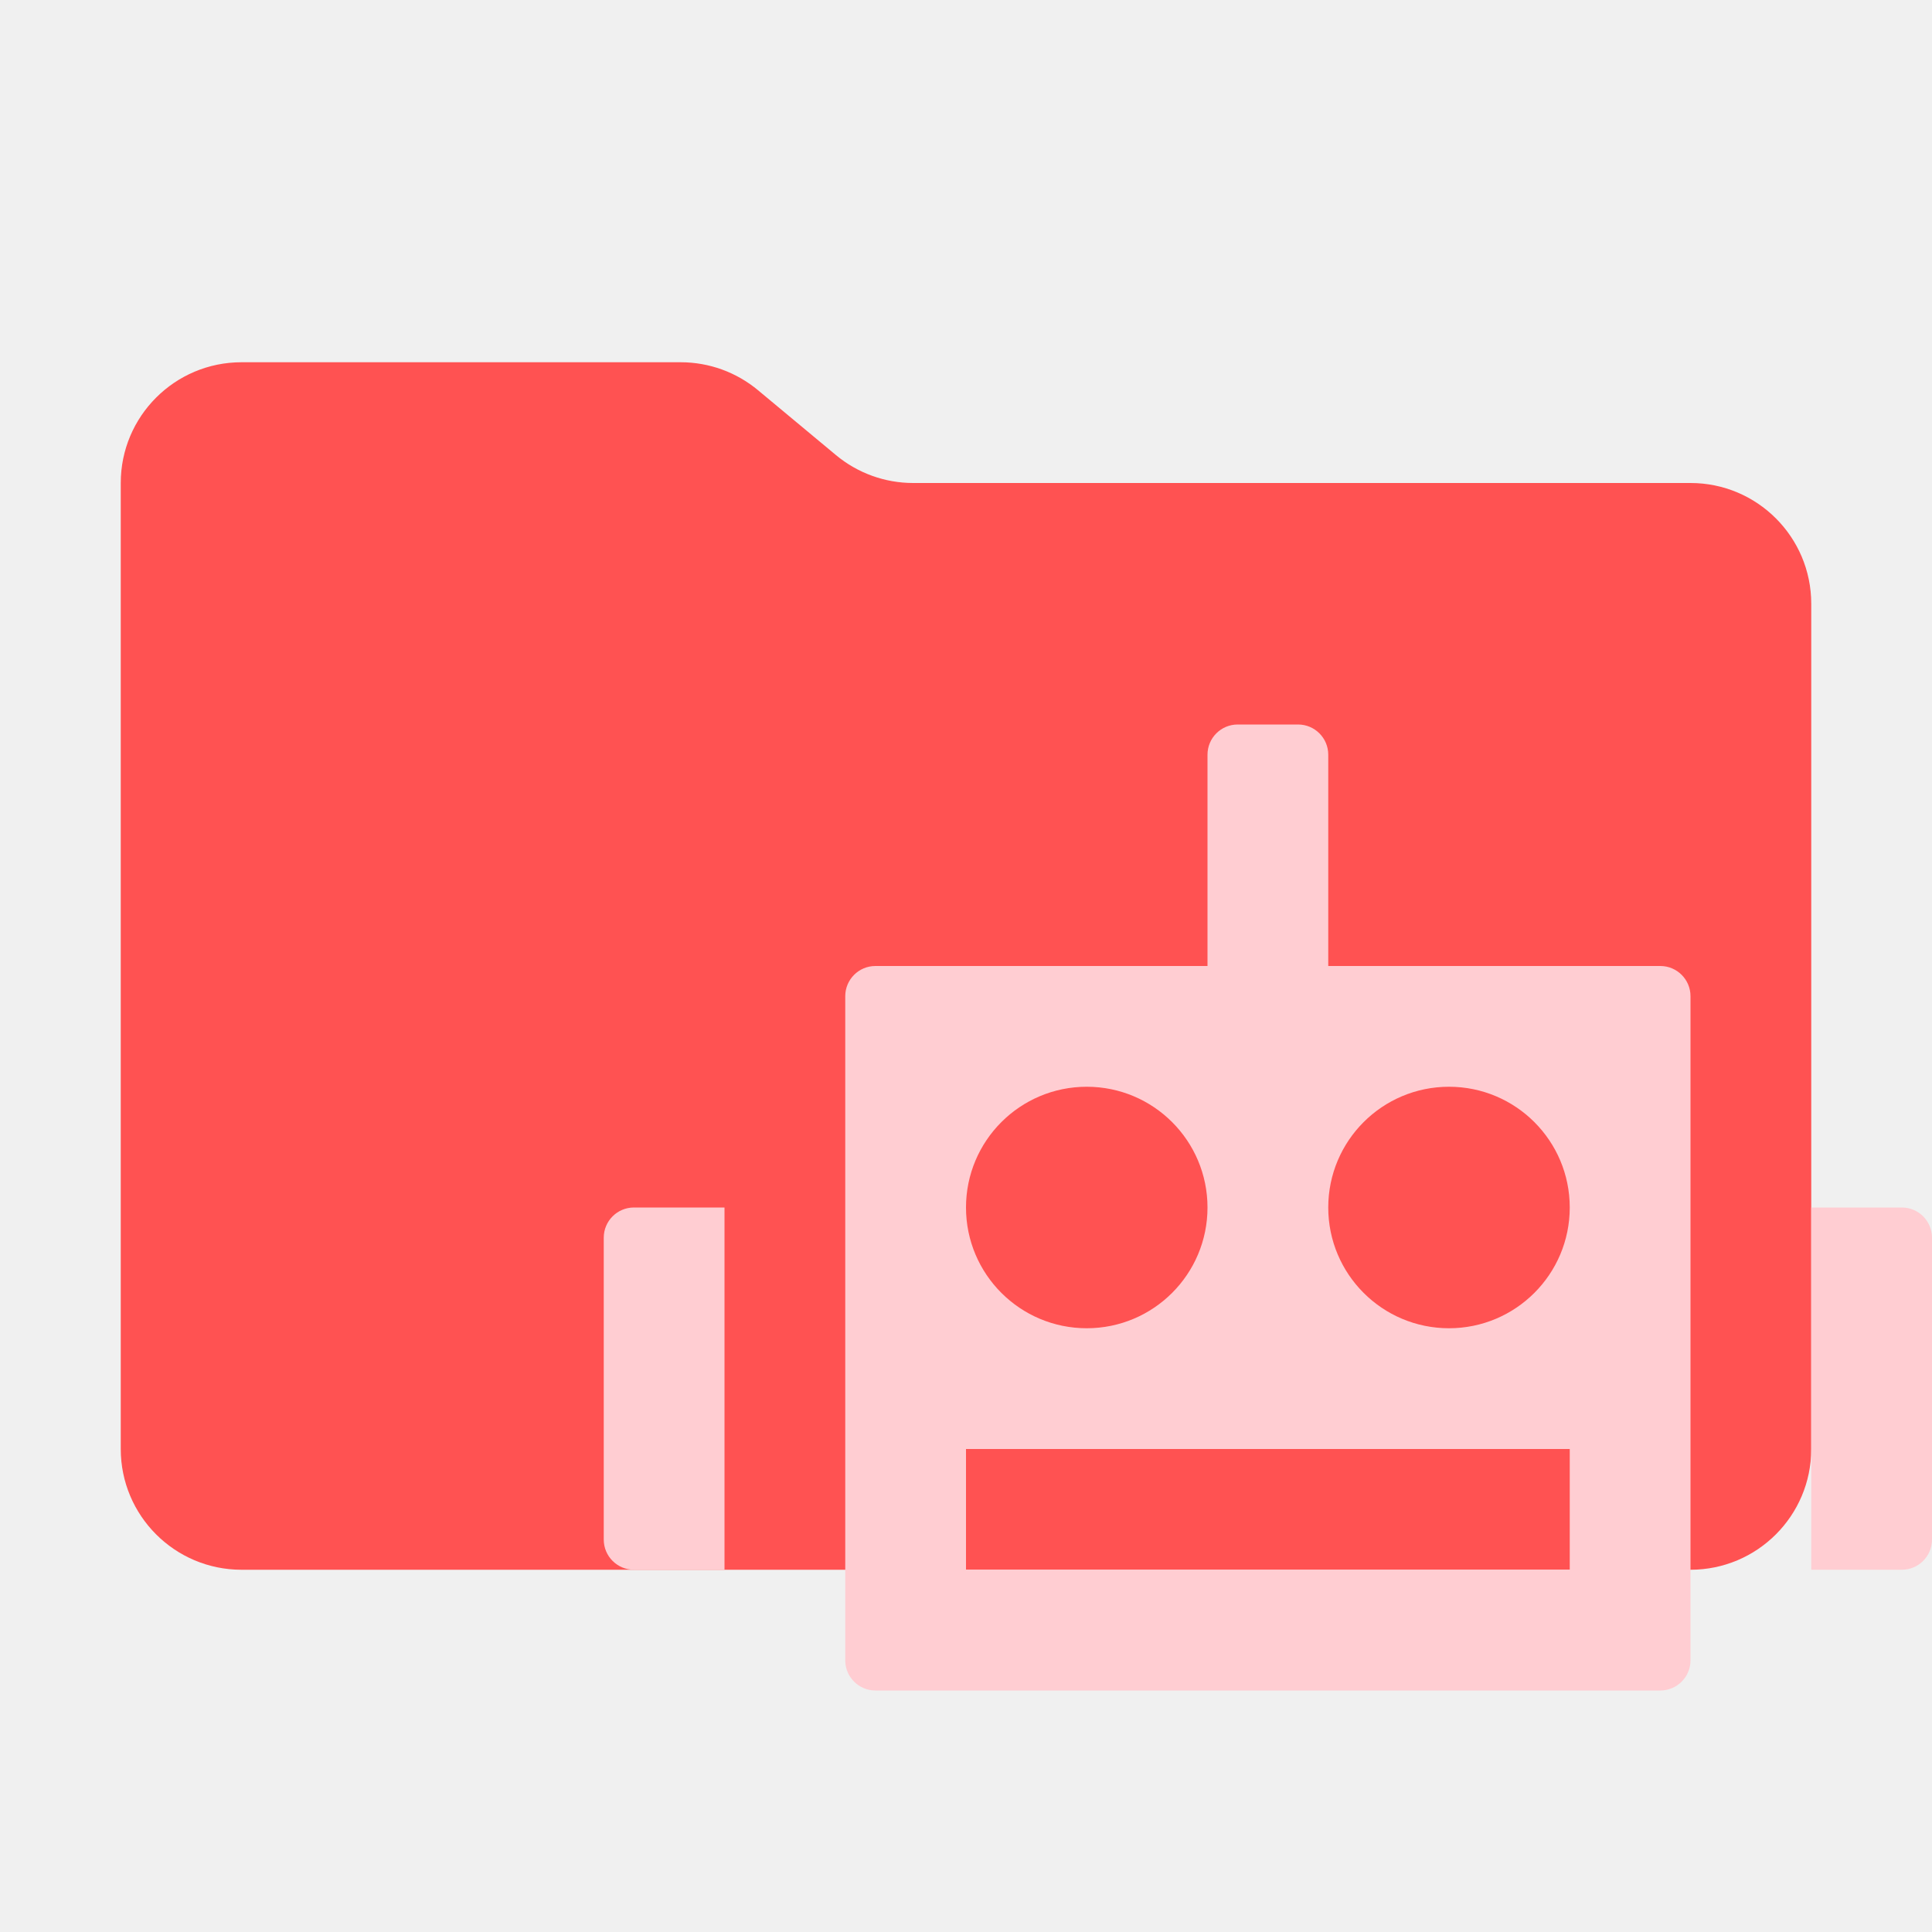
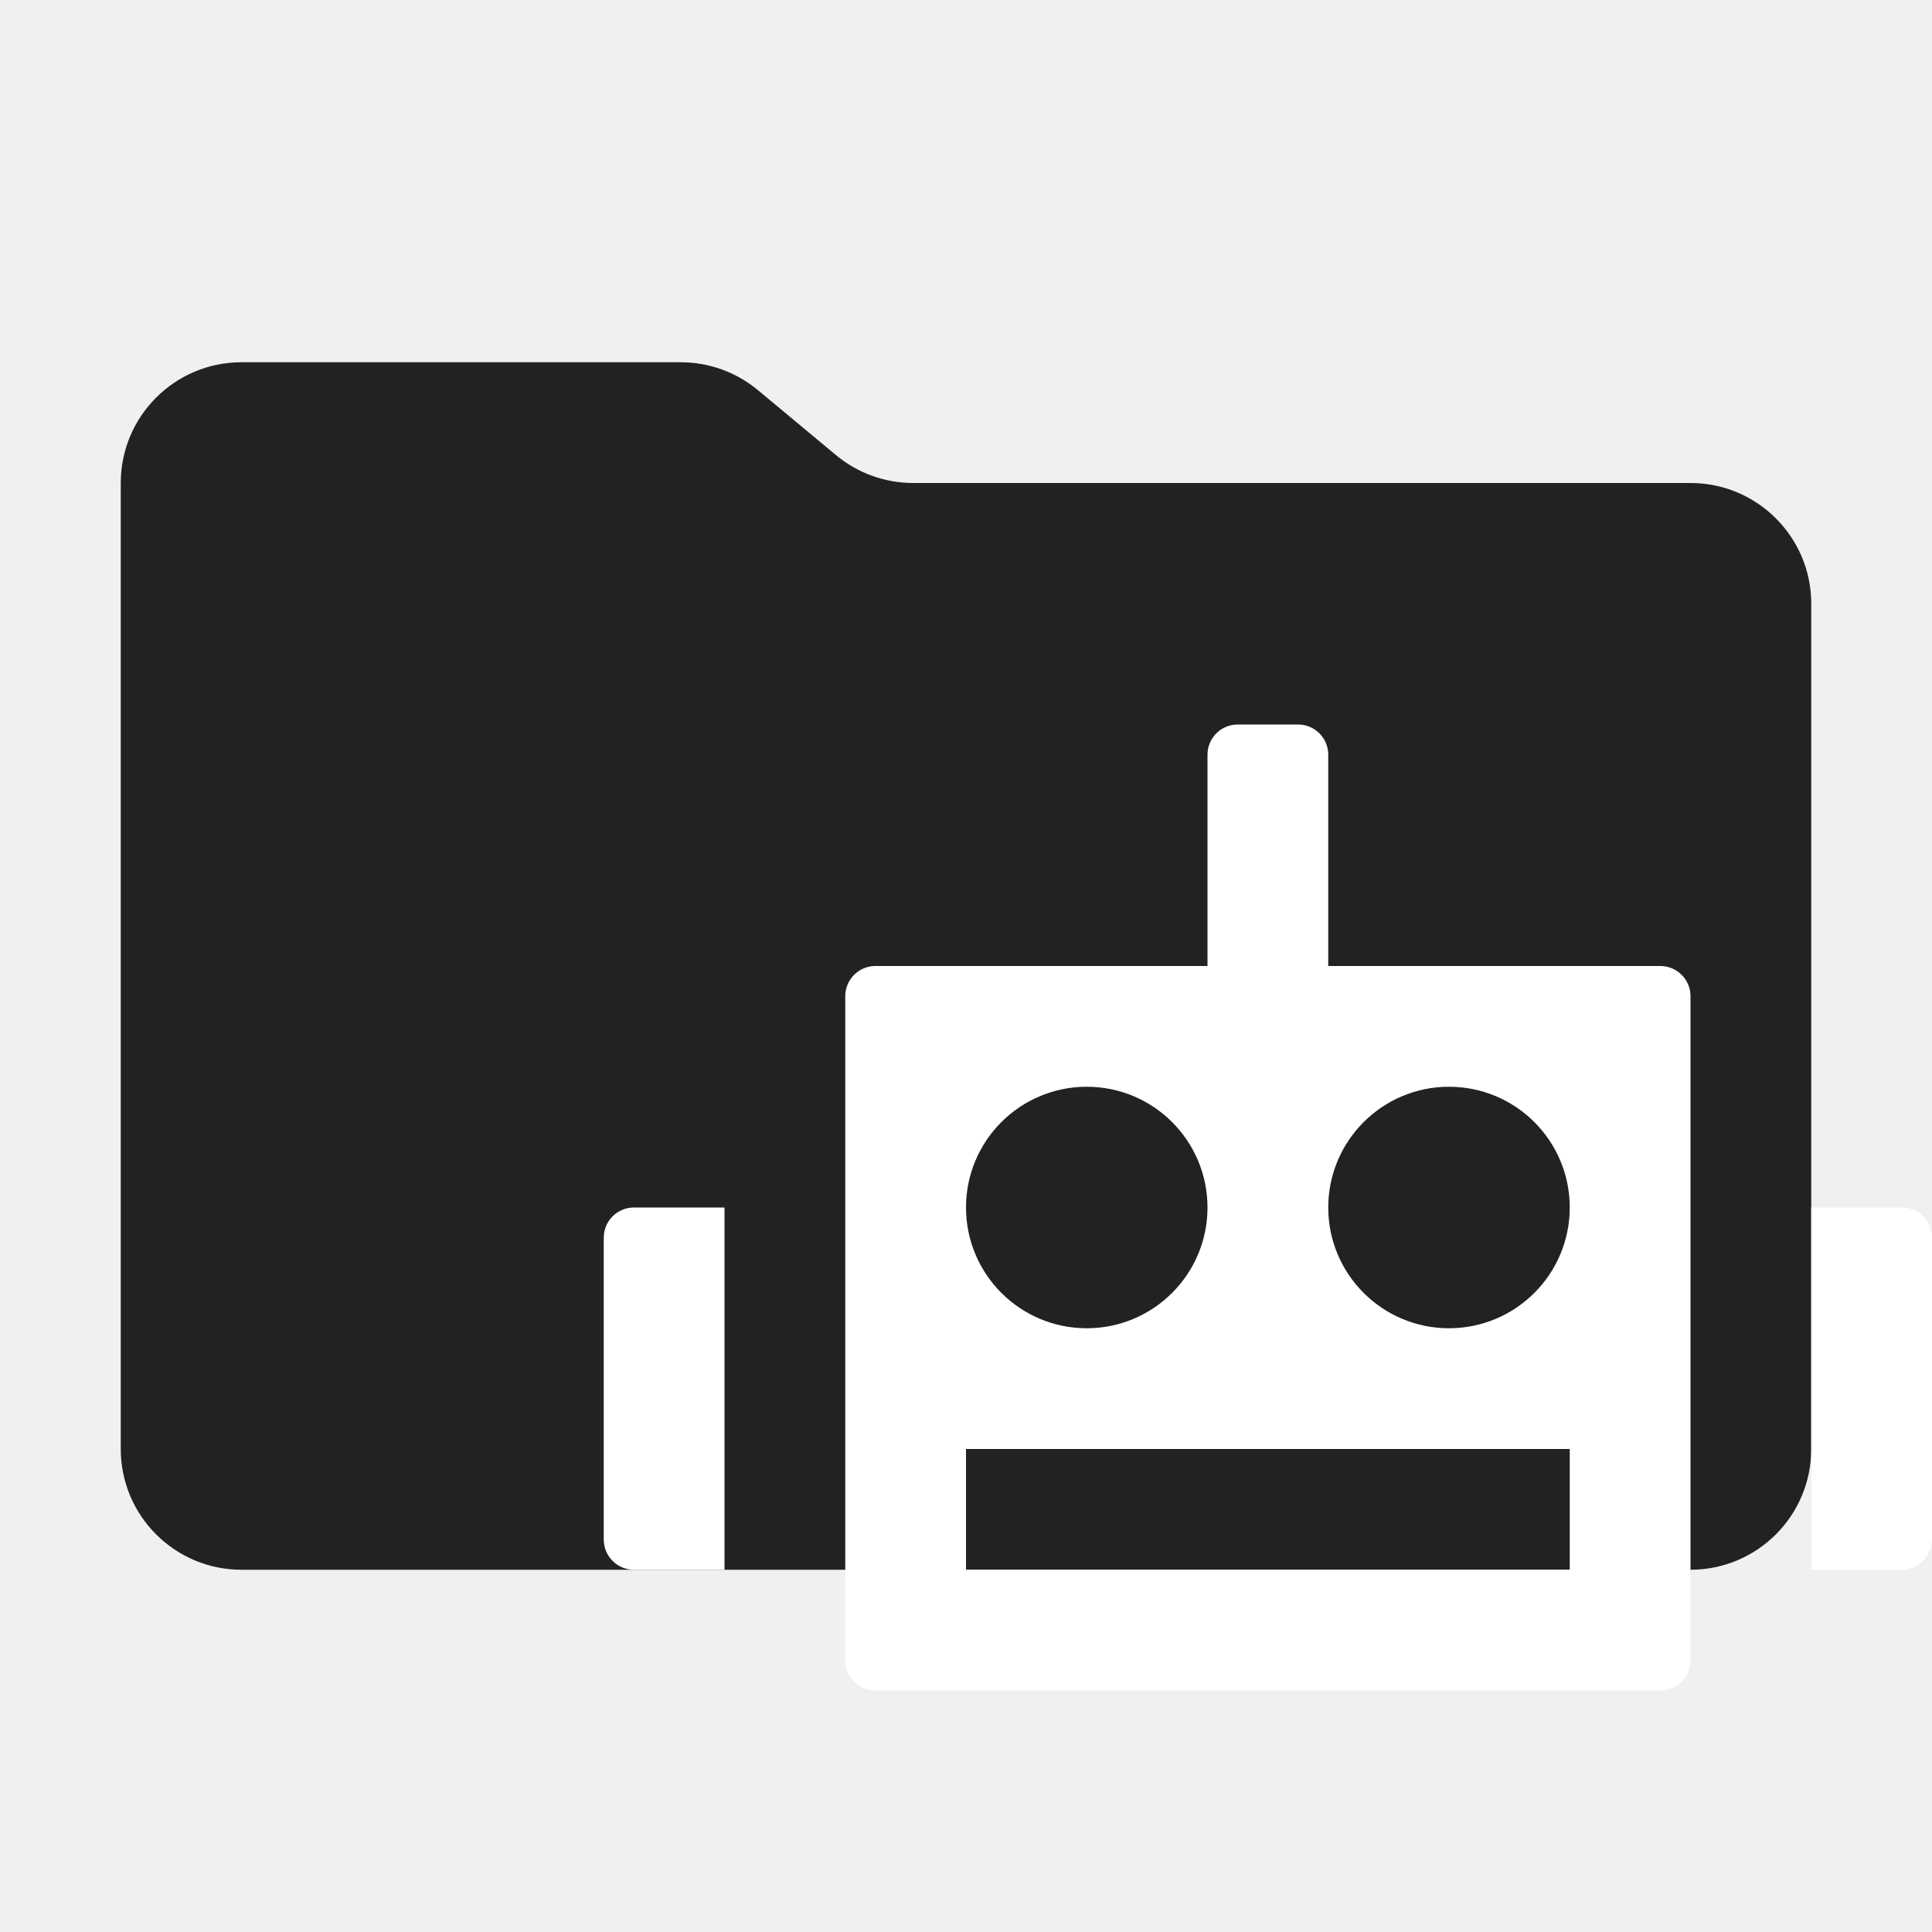
<svg xmlns="http://www.w3.org/2000/svg" viewBox="0 0 32 32">
-   <path fill="#ff5252" d="m13.844 7.536-1.288-1.072A2 2 0 0 0 11.276 6H4a2 2 0 0 0-2 2v16a2 2 0 0 0 2 2h24a2 2 0 0 0 2-2V10a2 2 0 0 0-2-2H15.124a2 2 0 0 1-1.28-.464" />
-   <path fill="#ffcdd2" d="M10.5 26H12v-6h-1.5a.5.5 0 0 0-.5.5v5a.5.5 0 0 0 .5.5M30 20v6h1.5a.5.5 0 0 0 .5-.5v-5a.5.5 0 0 0-.5-.5Zm-8.5-8h-1a.5.5 0 0 0-.5.5V16h-5.5a.5.5 0 0 0-.5.5v11a.5.5 0 0 0 .5.5h13a.5.5 0 0 0 .5-.5v-11a.5.5 0 0 0-.5-.5H22v-3.5a.5.5 0 0 0-.5-.5M18 18a2 2 0 1 1-2 2 2 2 0 0 1 2-2m8 8H16v-2h10Zm-2-8a2 2 0 1 1-2 2 2 2 0 0 1 2-2" />
+   <path fill="#222222ff" d="m13.844 7.536-1.288-1.072A2 2 0 0 0 11.276 6H4a2 2 0 0 0-2 2v16a2 2 0 0 0 2 2h24a2 2 0 0 0 2-2V10a2 2 0 0 0-2-2H15.124a2 2 0 0 1-1.28-.464" />
+   <path fill="#ffffff" d="M10.5 26H12v-6h-1.5a.5.5 0 0 0-.5.5v5a.5.5 0 0 0 .5.5M30 20v6h1.5a.5.5 0 0 0 .5-.5v-5a.5.5 0 0 0-.5-.5Zm-8.5-8h-1a.5.5 0 0 0-.5.5V16h-5.5a.5.5 0 0 0-.5.5v11a.5.5 0 0 0 .5.5h13a.5.5 0 0 0 .5-.5v-11a.5.5 0 0 0-.5-.5H22v-3.5a.5.5 0 0 0-.5-.5M18 18a2 2 0 1 1-2 2 2 2 0 0 1 2-2m8 8H16v-2h10Zm-2-8a2 2 0 1 1-2 2 2 2 0 0 1 2-2" />
</svg>
